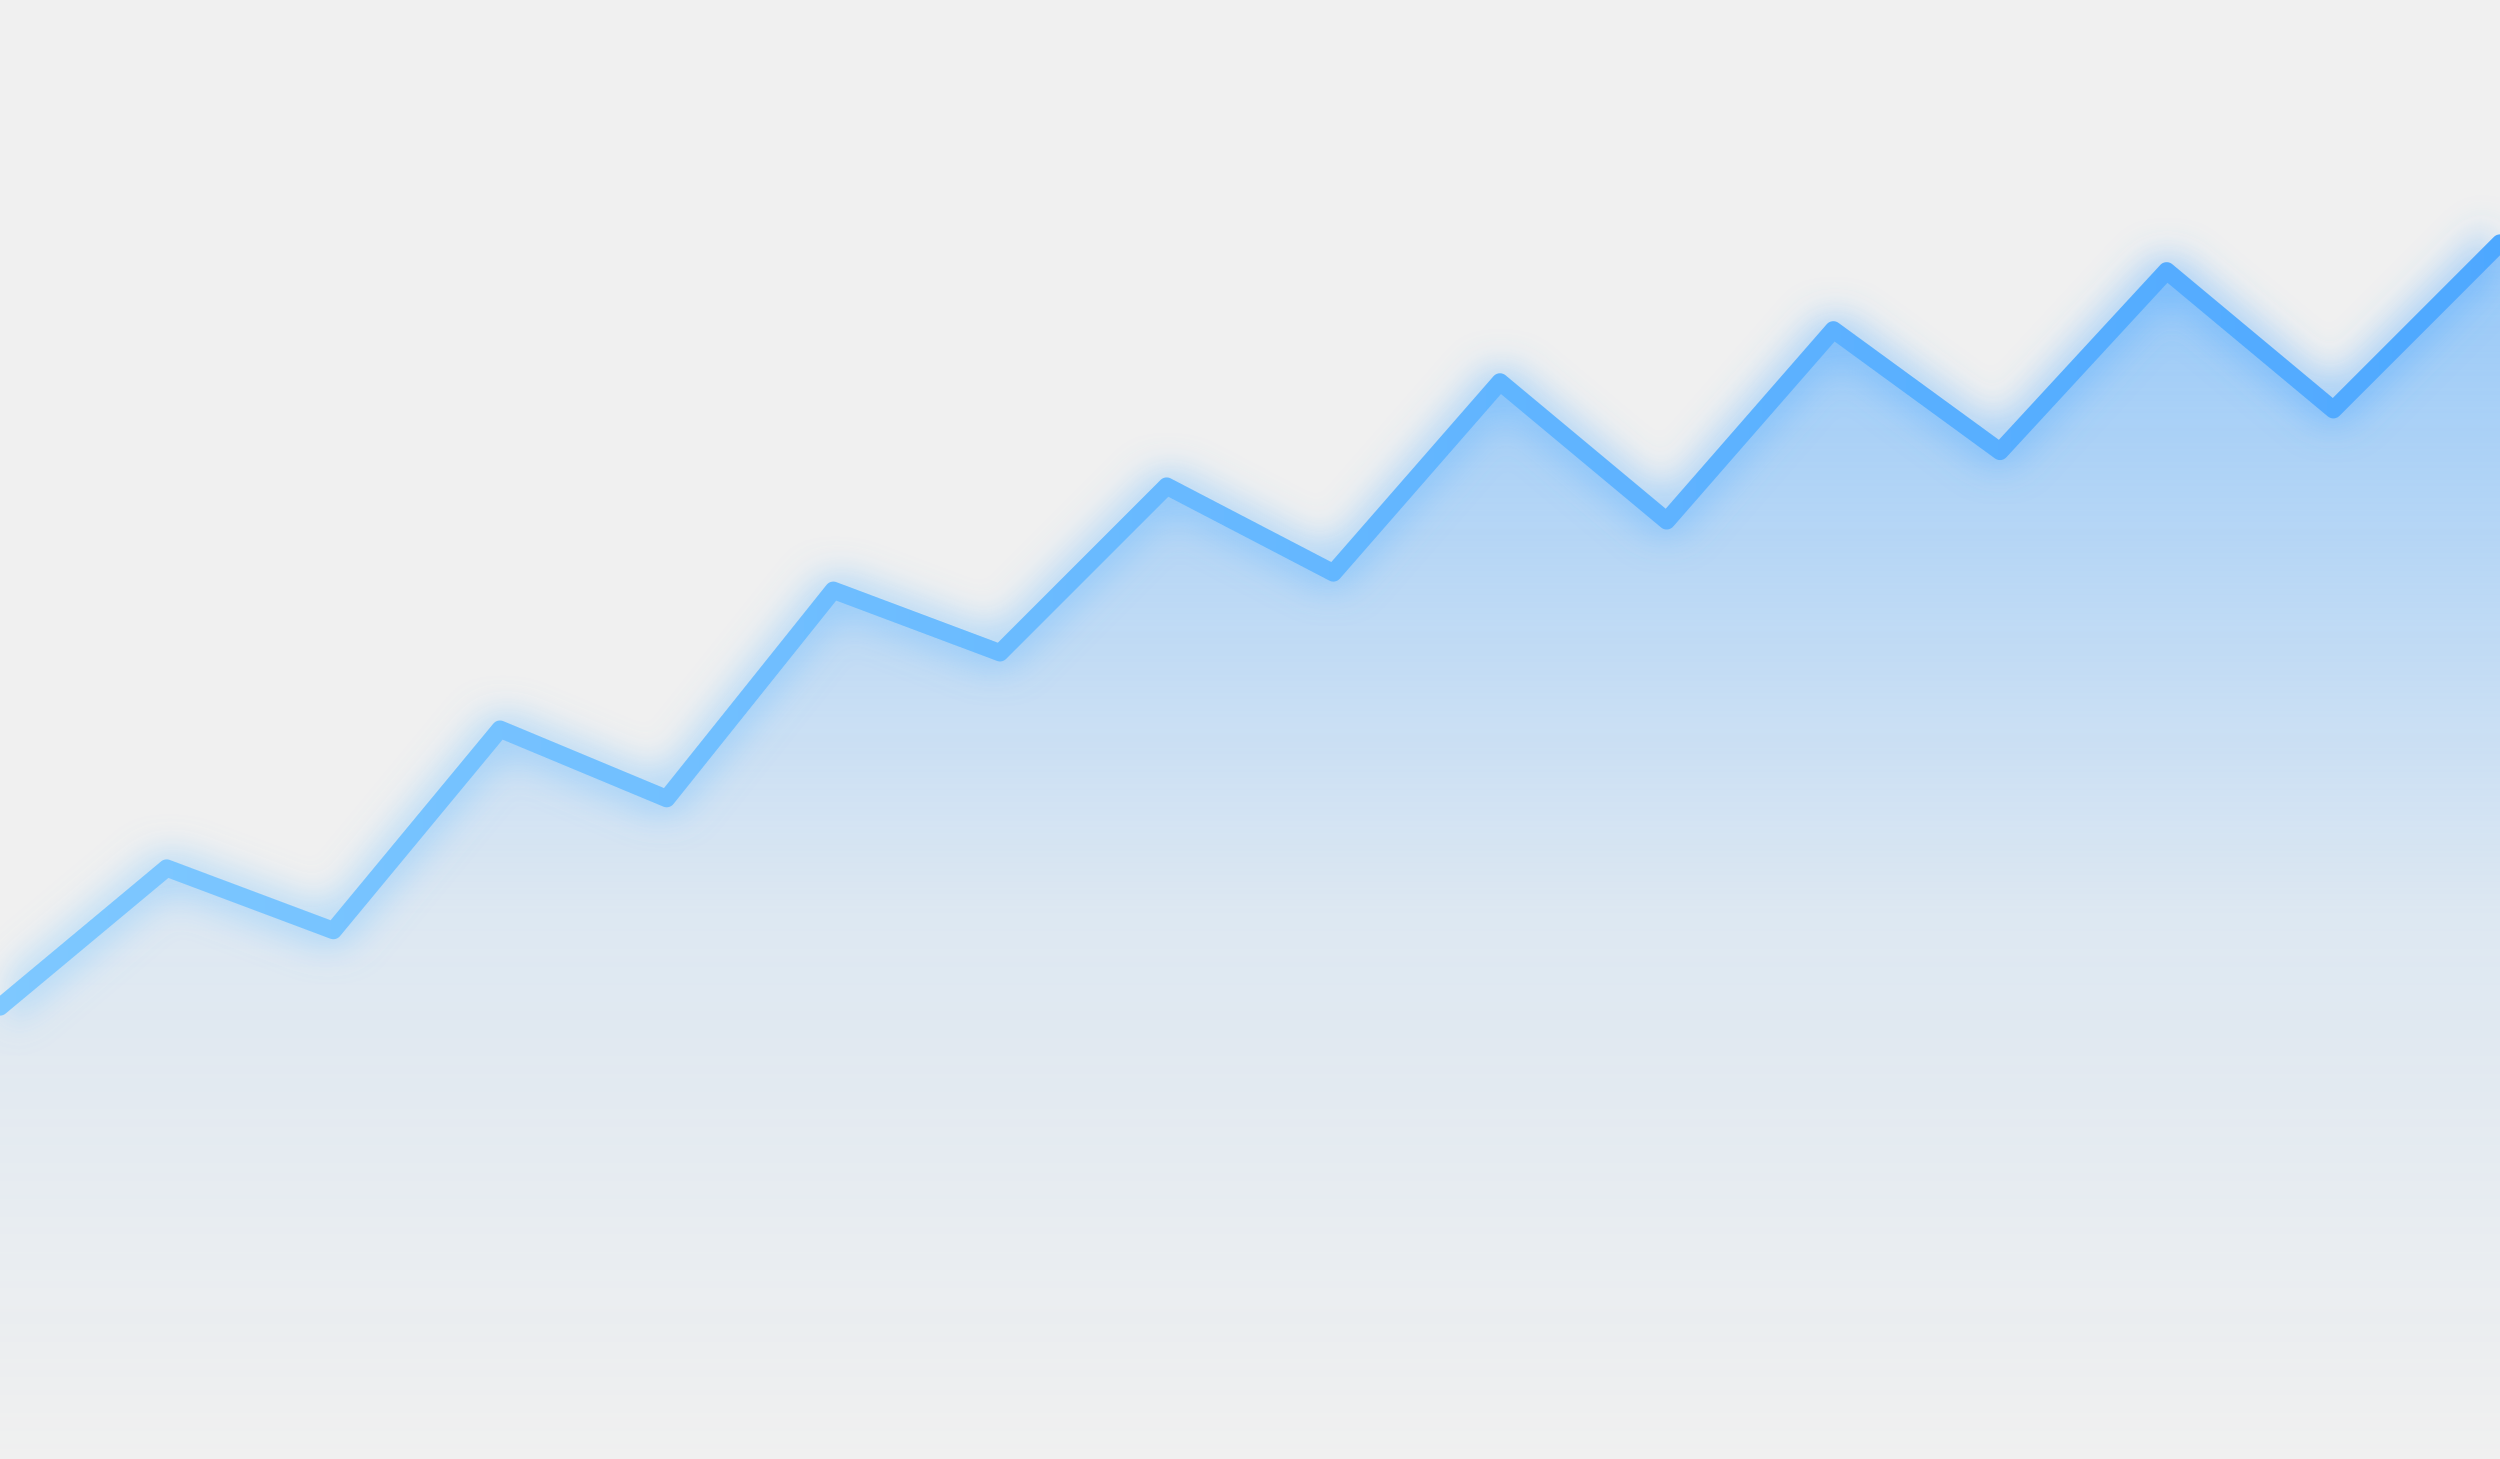
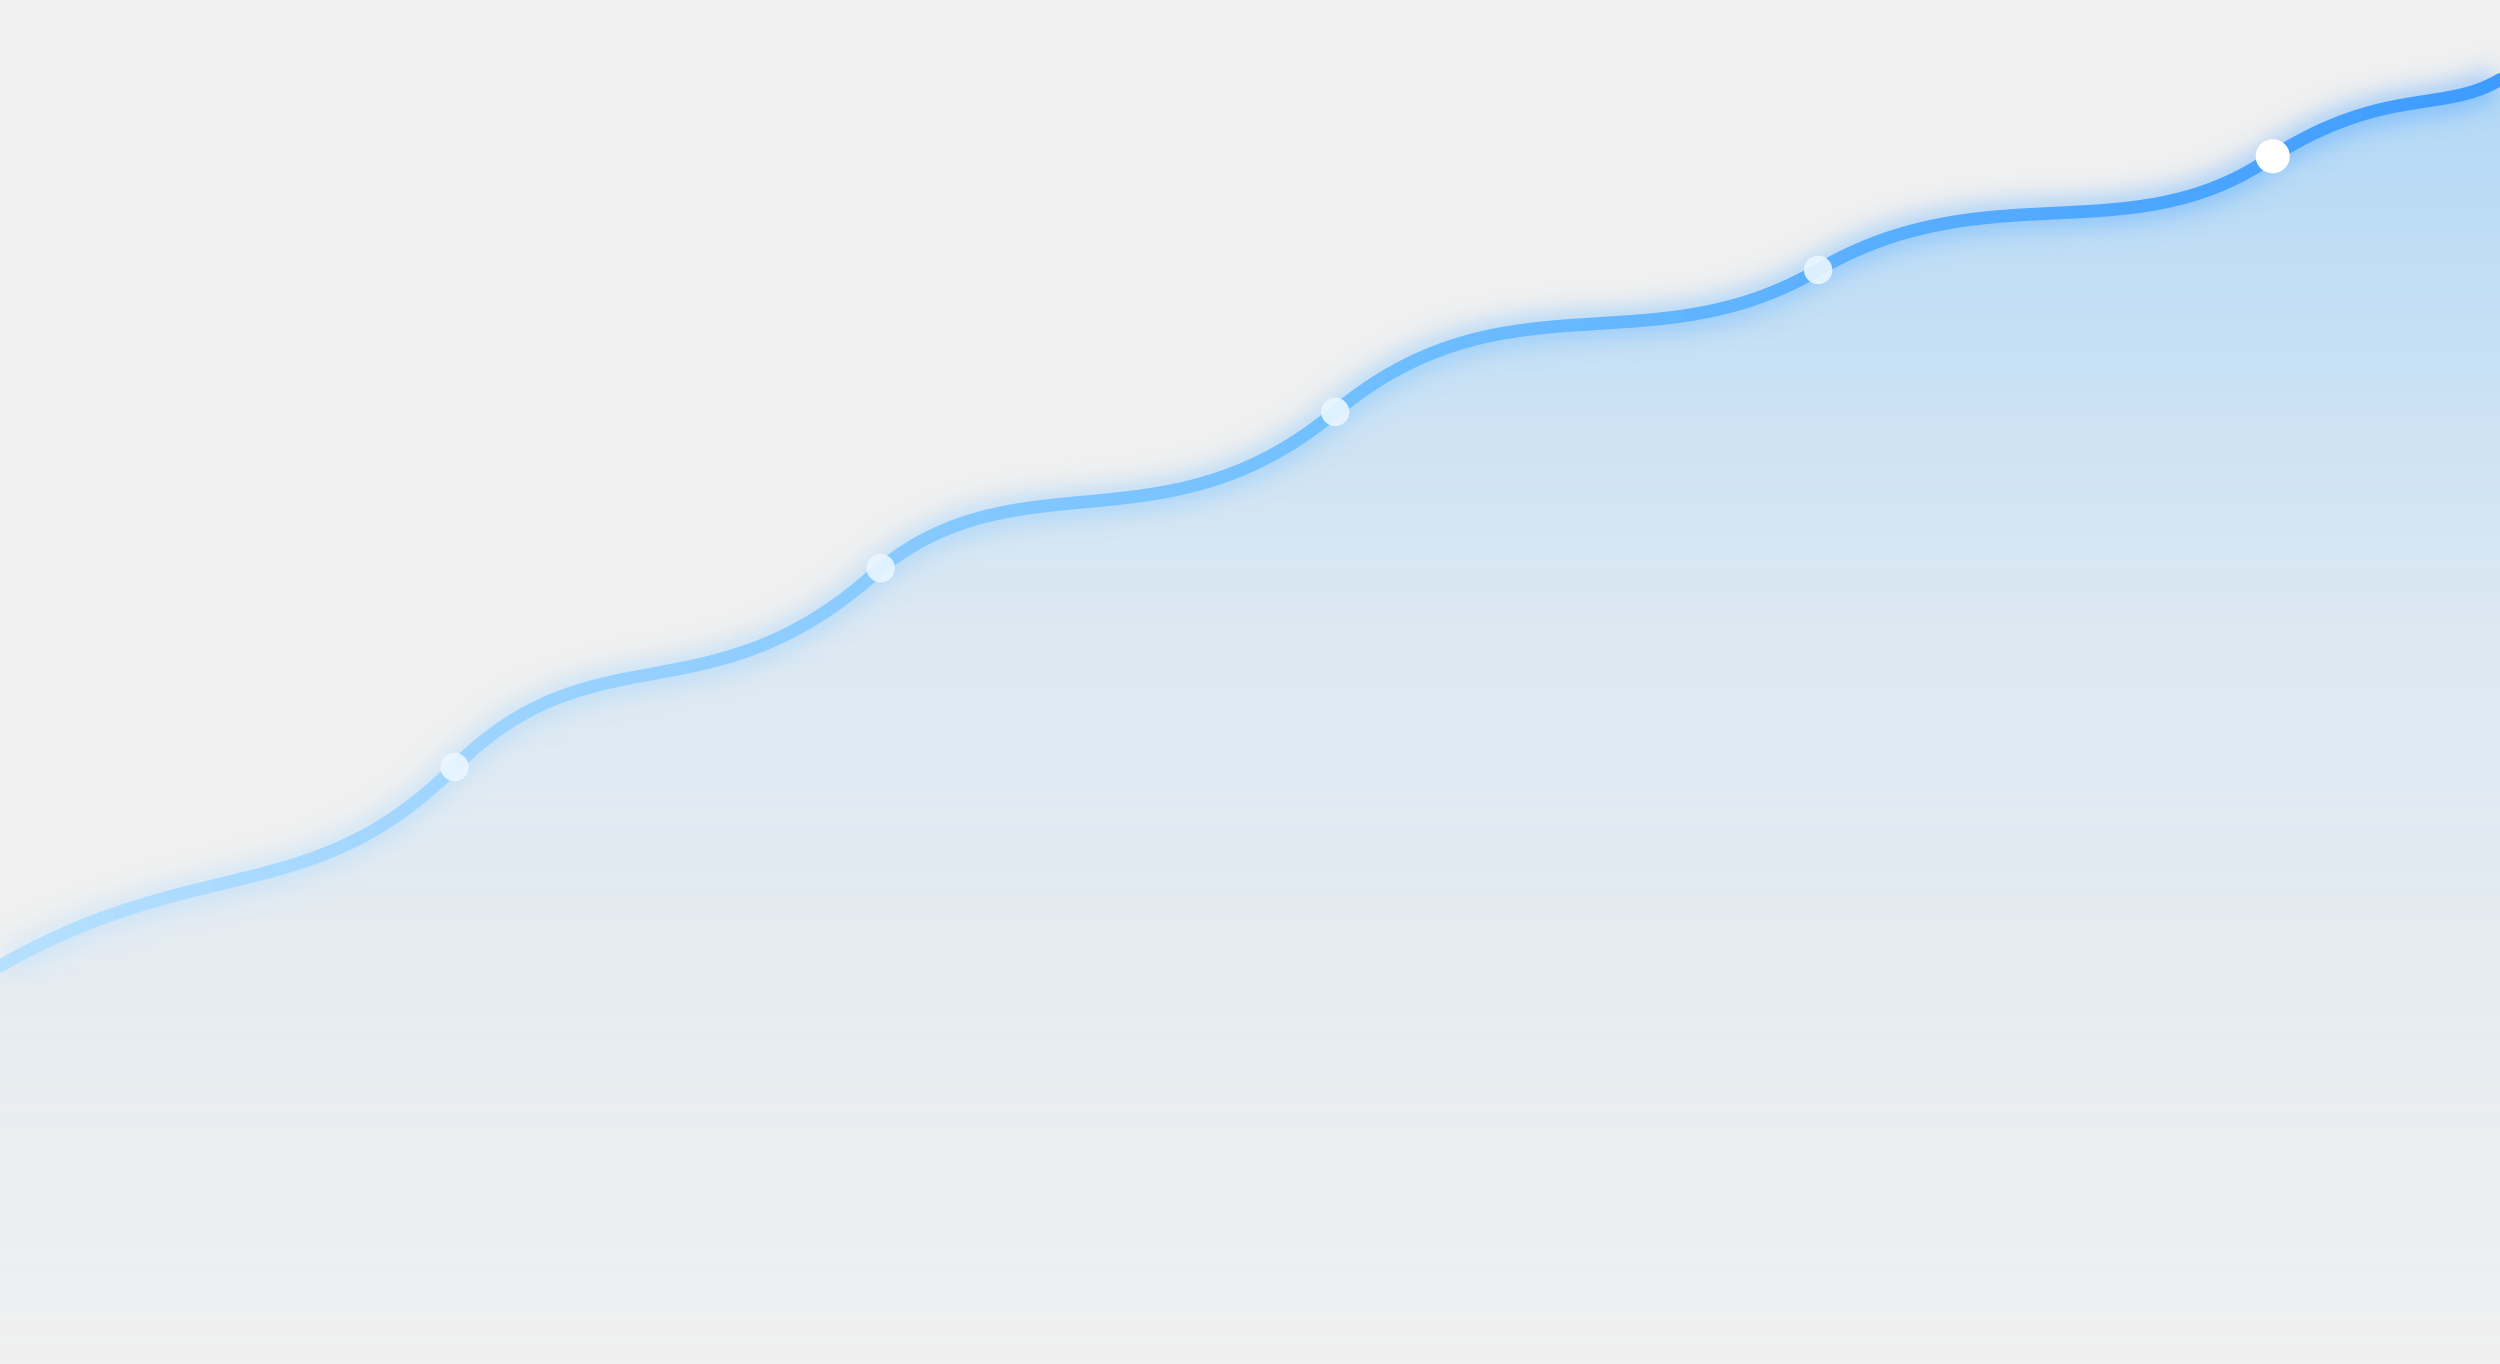
- <svg xmlns="http://www.w3.org/2000/svg" width="720" height="420" viewBox="0 0 720 420" fill="none">
+ <svg xmlns="http://www.w3.org/2000/svg" width="880" height="480" viewBox="0 0 880 480" fill="none">
  <defs>
    <linearGradient id="sparkFill" x1="0" y1="0" x2="0" y2="1">
-       <stop offset="0%" stop-color="#4EA8FF" stop-opacity="0.55" />
-       <stop offset="55%" stop-color="#4EA8FF" stop-opacity="0.12" />
-       <stop offset="100%" stop-color="#4EA8FF" stop-opacity="0" />
+       <stop offset="0%" stop-color="#5EB7FF" stop-opacity="0.42" />
+       <stop offset="42%" stop-color="#5EB7FF" stop-opacity="0.14" />
+       <stop offset="100%" stop-color="#5EB7FF" stop-opacity="0" />
    </linearGradient>
    <linearGradient id="sparkLine" x1="0" y1="0" x2="1" y2="0">
-       <stop offset="0%" stop-color="#7EC8FF" />
-       <stop offset="100%" stop-color="#4EA8FF" />
+       <stop offset="0%" stop-color="#B7E0FF" />
+       <stop offset="55%" stop-color="#6FBEFF" />
+       <stop offset="100%" stop-color="#3D9BFF" />
    </linearGradient>
-     <filter id="glow" x="-20%" y="-40%" width="140%" height="180%">
-       <feGaussianBlur stdDeviation="6" result="blur" />
+     <filter id="glow" x="-15%" y="-40%" width="130%" height="180%">
+       <feGaussianBlur stdDeviation="5" result="blur" />
      <feMerge>
        <feMergeNode in="blur" />
        <feMergeNode in="SourceGraphic" />
      </feMerge>
    </filter>
  </defs>
-   <path d="M0 290 L48 250 L96 268 L144 210 L192 230 L240 170 L288 188 L336 140 L384 165 L432 110 L480 150 L528 95 L576 130 L624 78 L672 118 L720 70 L720 420 L0 420 Z" fill="url(#sparkFill)" />
-   <path d="M0 290 L48 250 L96 268 L144 210 L192 230 L240 170 L288 188 L336 140 L384 165 L432 110 L480 150 L528 95 L576 130 L624 78 L672 118 L720 70" stroke="url(#sparkLine)" stroke-width="5" stroke-linecap="round" stroke-linejoin="round" filter="url(#glow)" />
+   <path d="M0 340 C70 300 110 320 160 270 C210 220 250 255 310 200 C360 160 410 195 470 145 C530 95 580 130 640 95 C700 60 750 90 800 55 C840 30 860 40 880 28 L880 480 L0 480 Z" fill="url(#sparkFill)" />
+   <path d="M0 340 C70 300 110 320 160 270 C210 220 250 255 310 200 C360 160 410 195 470 145 C530 95 580 130 640 95 C700 60 750 90 800 55 C840 30 860 40 880 28" stroke="url(#sparkLine)" stroke-width="4.5" stroke-linecap="round" stroke-linejoin="round" filter="url(#glow)" />
+   <circle cx="160" cy="270" r="5" fill="#EAF6FF" opacity="0.9" />
+   <circle cx="310" cy="200" r="5" fill="#EAF6FF" opacity="0.9" />
+   <circle cx="470" cy="145" r="5" fill="#EAF6FF" opacity="0.9" />
+   <circle cx="640" cy="95" r="5" fill="#EAF6FF" opacity="0.9" />
+   <circle cx="800" cy="55" r="6" fill="#FFFFFF" />
</svg>
